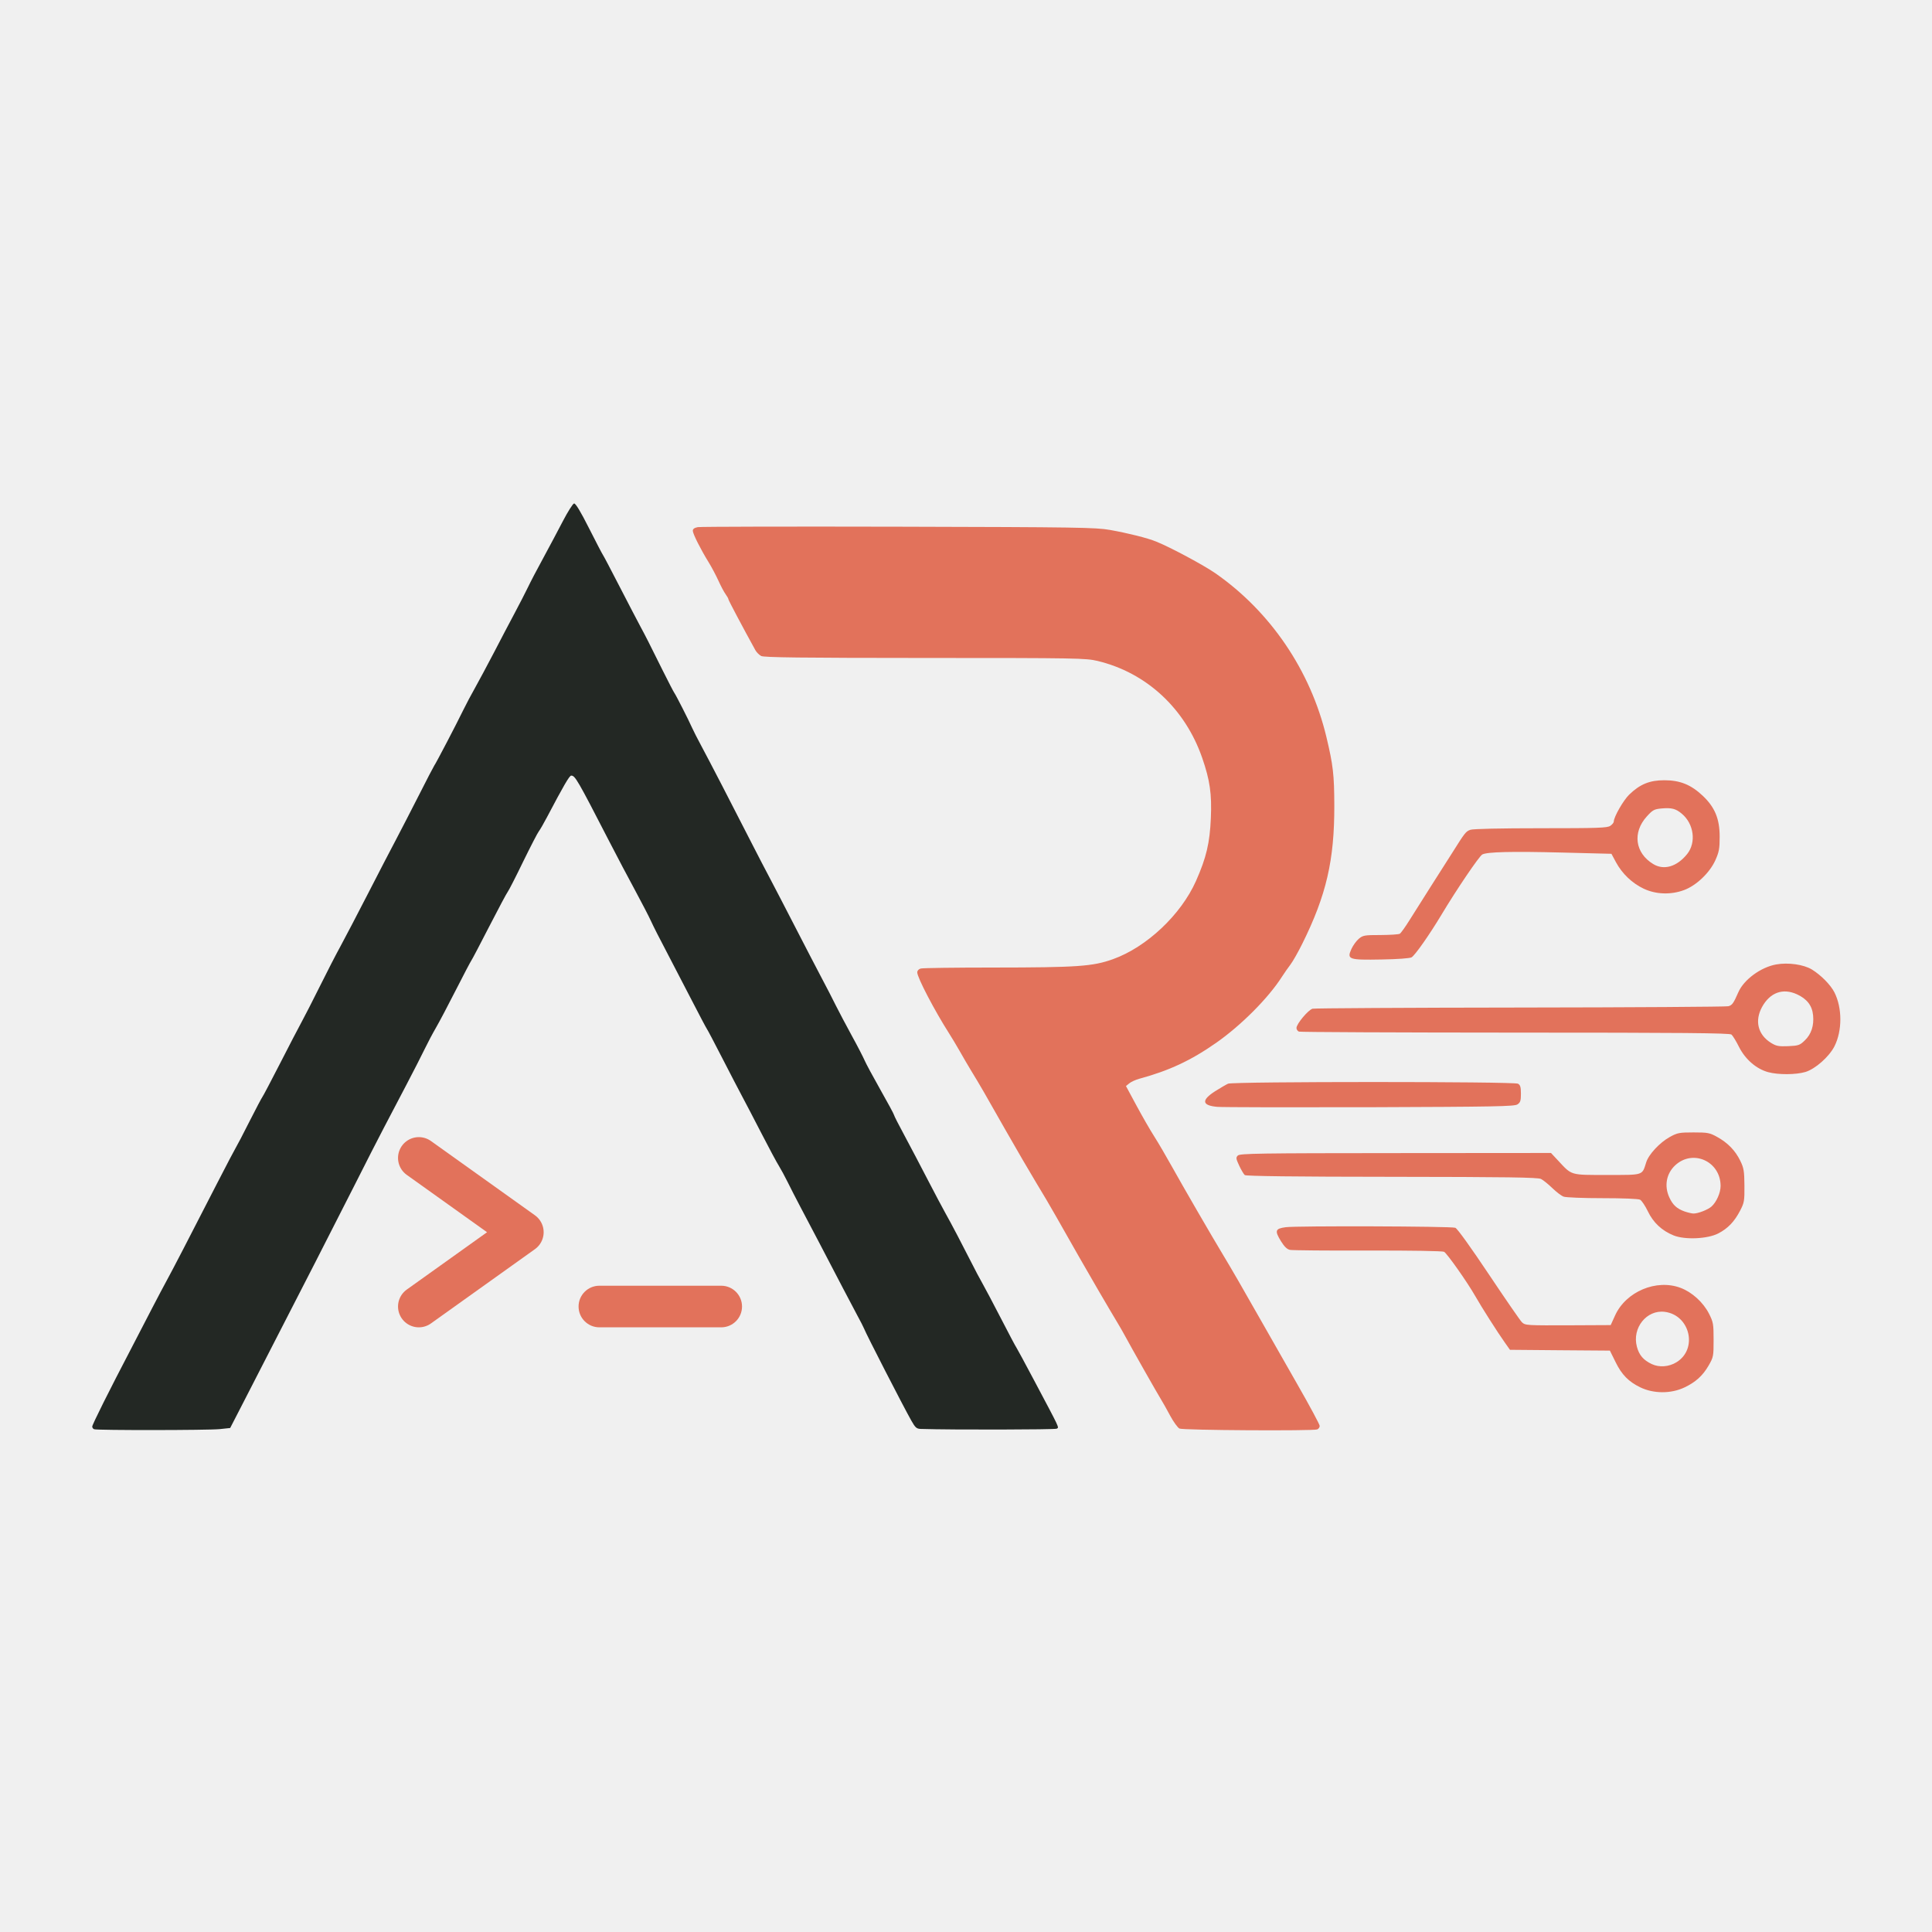
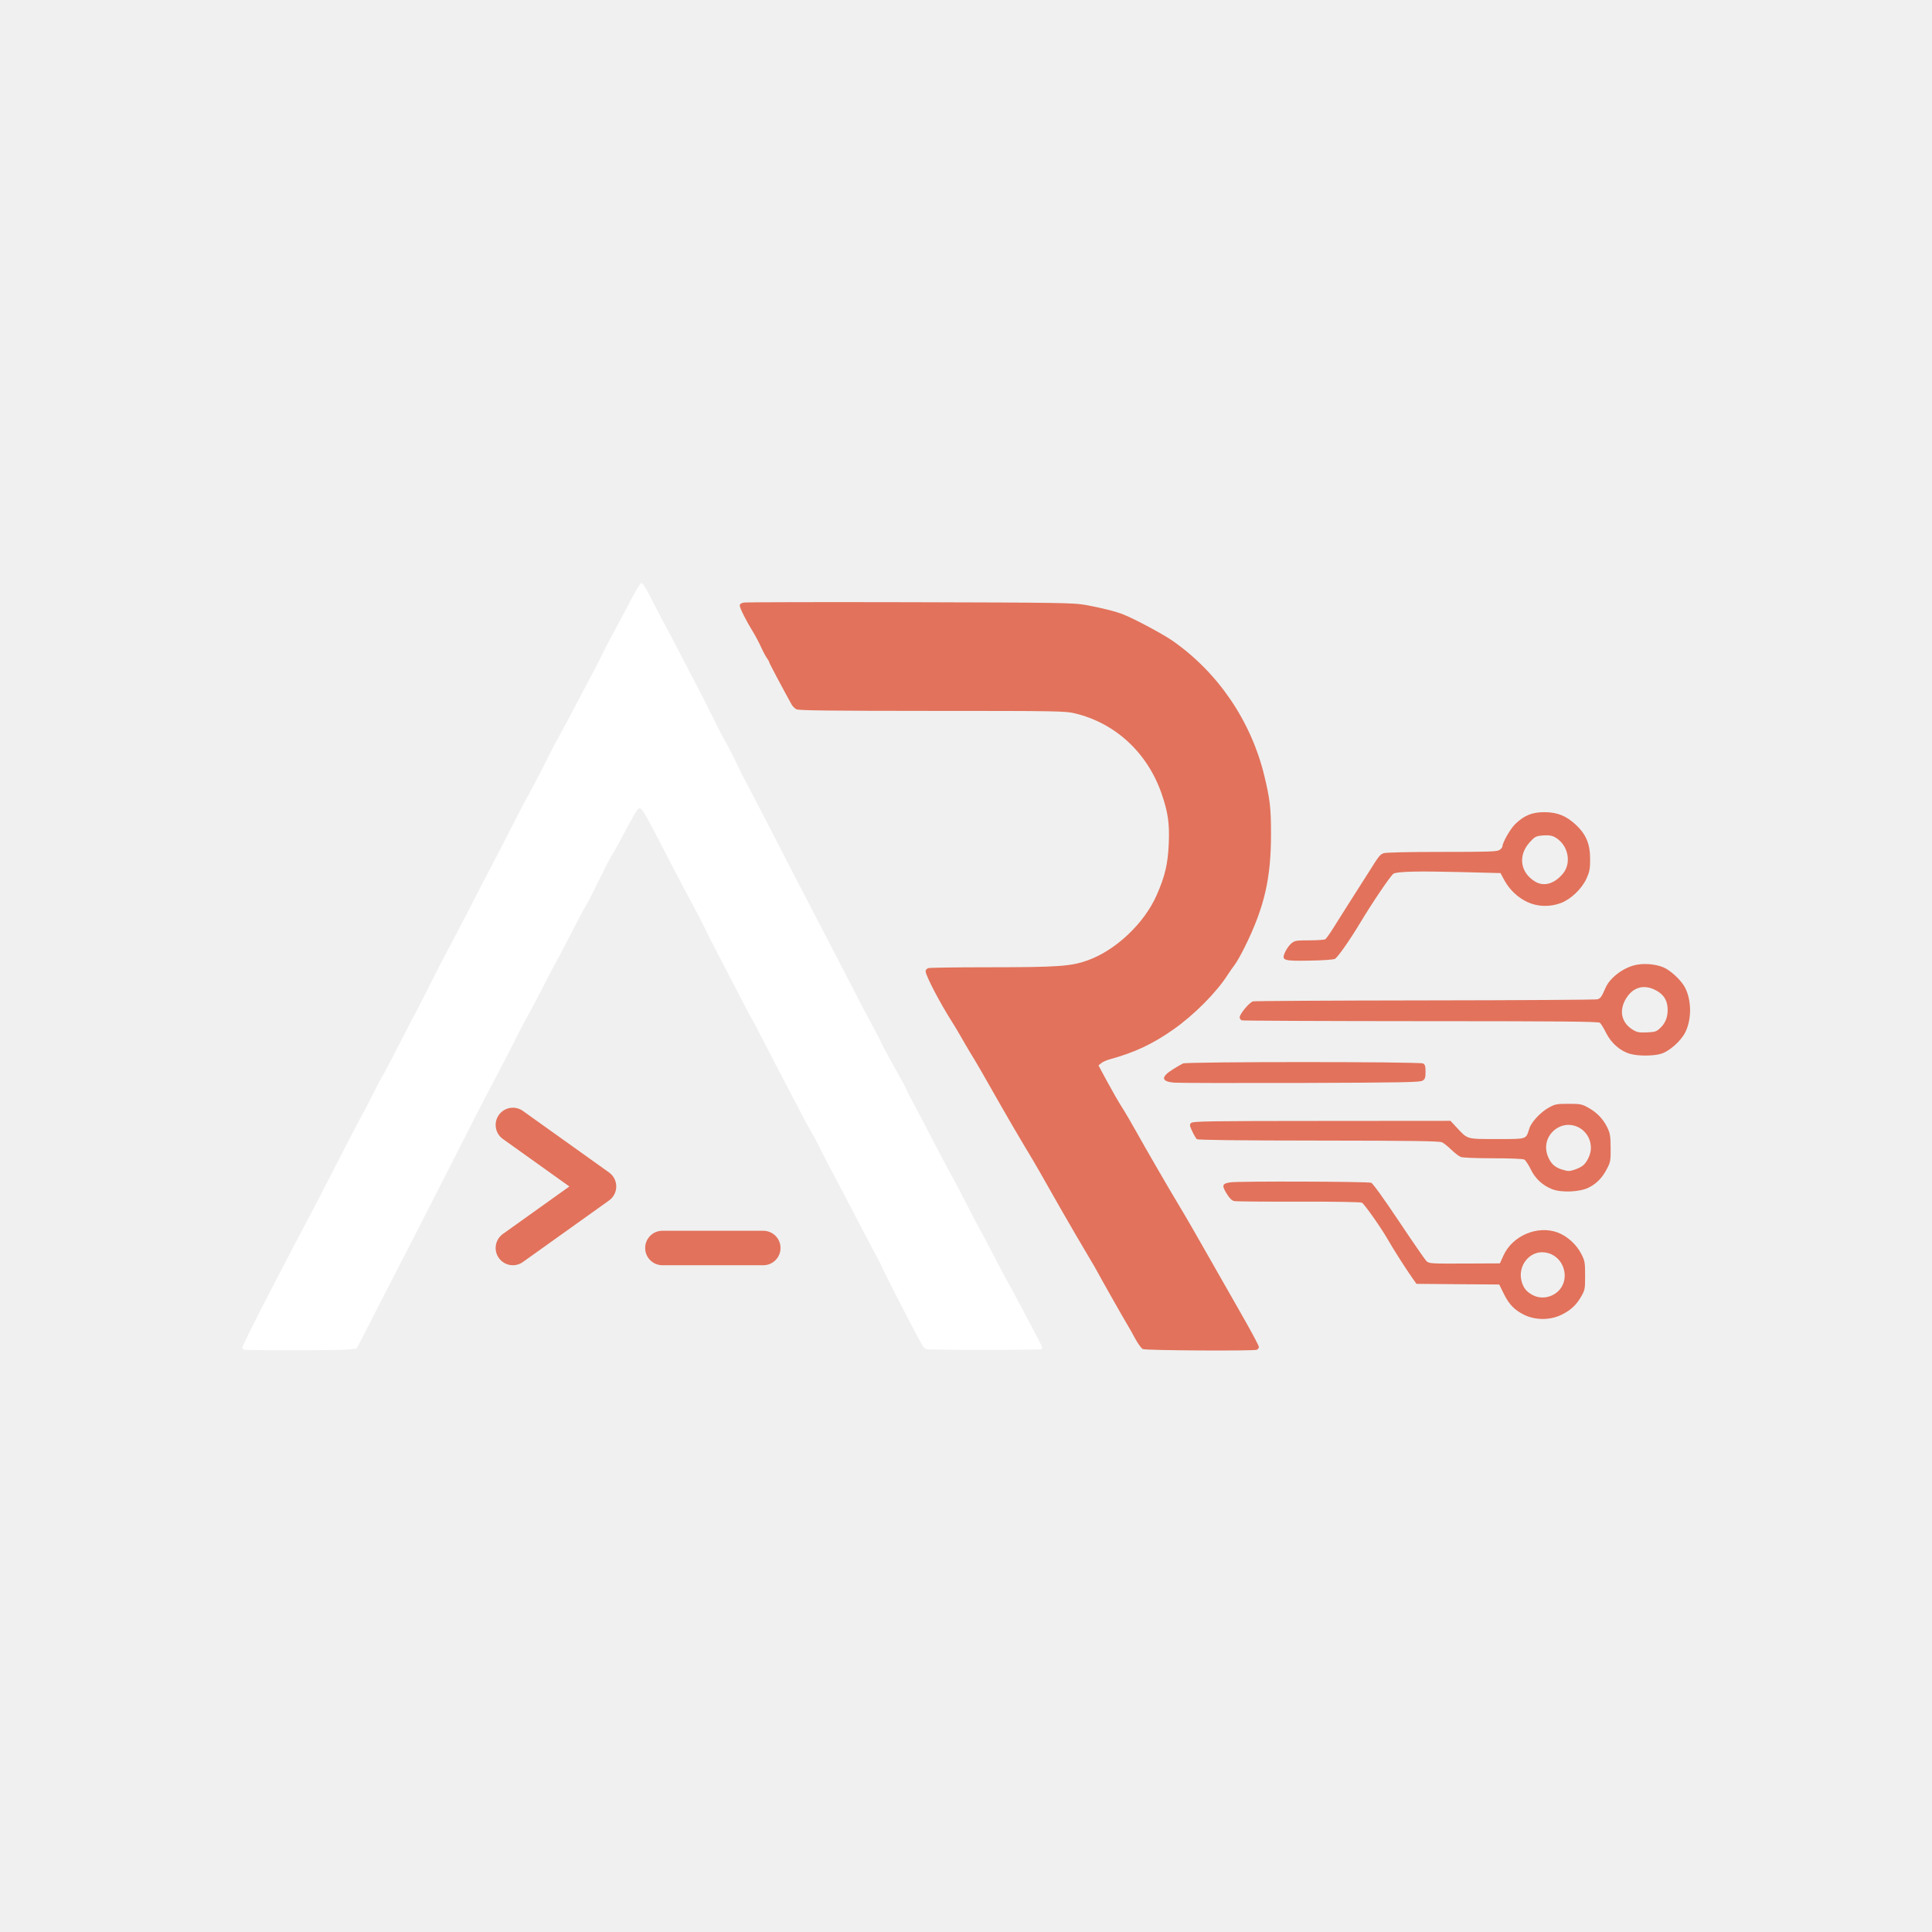
- <svg xmlns="http://www.w3.org/2000/svg" viewBox="88 88 848 848" width="848" height="848" role="img" aria-label="Abdur Rafay">
-   <style>.ink{fill:#232824}@media (prefers-color-scheme:dark){.ink{fill:#FFFFFF}}</style>
+ <svg xmlns="http://www.w3.org/2000/svg" viewBox="0 0 1024 1024" width="1024" height="1024">
  <g transform="translate(84.32 202.19) scale(2.7176)">
-     <path d="M36.83,188.80L38.53,188.62L40.78,184.25C43.26,179.44 47.68,170.83 52.33,161.75C53.98,158.52 56.82,152.95 58.63,149.38C60.43,145.80 62.56,141.64 63.36,140.12C64.15,138.61 65.77,135.52 66.96,133.25C68.15,130.98 69.50,128.34 69.96,127.38C70.43,126.41 71.23,124.89 71.75,124.00C72.27,123.11 73.72,120.36 74.97,117.90C76.22,115.44 77.35,113.30 77.46,113.15C77.58,113.00 78.89,110.51 80.37,107.62C81.85,104.74 83.20,102.21 83.37,102.00C83.54,101.79 84.66,99.60 85.86,97.12C87.07,94.65 88.20,92.46 88.38,92.25C88.55,92.04 89.14,91.03 89.68,90.00C92.40,84.84 93.32,83.25 93.61,83.25C94.24,83.25 94.60,83.86 99.74,93.84C101.00,96.29 102.90,99.89 103.96,101.84C105.01,103.79 106.16,106.00 106.50,106.75C106.84,107.51 107.95,109.70 108.97,111.62C109.98,113.55 111.82,117.09 113.06,119.50C114.30,121.91 115.40,123.99 115.50,124.12C115.61,124.26 116.74,126.40 118.01,128.88C119.28,131.35 120.71,134.11 121.19,135.00C121.67,135.89 123.08,138.59 124.32,141.00C125.56,143.41 126.84,145.80 127.17,146.31C127.49,146.83 128.13,148.01 128.59,148.94C129.04,149.87 129.96,151.64 130.61,152.88C131.27,154.11 132.63,156.70 133.63,158.62C136.77,164.66 138.82,168.56 139.79,170.38C140.31,171.34 140.81,172.30 140.89,172.52C141.22,173.40 147.19,185.03 148.55,187.44C149.19,188.57 149.39,188.75 150.08,188.77C155.12,188.93 171.77,188.89 172.03,188.73C172.42,188.48 172.65,188.99 168.35,180.88C166.89,178.12 165.61,175.76 165.51,175.62C165.40,175.49 164.30,173.41 163.06,171.00C161.82,168.59 160.45,166.01 160.02,165.25C159.59,164.49 158.84,163.09 158.36,162.12C156.97,159.37 154.95,155.51 154.05,153.92C153.60,153.12 152.32,150.70 151.20,148.54C150.09,146.39 148.41,143.19 147.47,141.44C146.52,139.69 145.75,138.17 145.75,138.07C145.75,137.96 144.76,136.12 143.55,133.99C142.34,131.85 141.19,129.71 141.00,129.25C140.80,128.78 139.88,126.98 138.93,125.26C137.99,123.54 136.83,121.34 136.35,120.38C135.88,119.41 134.83,117.39 134.03,115.88C133.23,114.36 131.33,110.71 129.81,107.75C128.29,104.79 126.48,101.31 125.79,100.00C125.09,98.69 123.81,96.22 122.93,94.50C119.71,88.18 115.77,80.57 114.65,78.50C114.02,77.33 113.33,75.98 113.12,75.50C112.60,74.31 110.50,70.19 110.26,69.88C110.15,69.74 109.31,68.11 108.38,66.25C106.05,61.55 105.68,60.83 104.76,59.12C104.32,58.30 102.82,55.43 101.44,52.75C100.06,50.07 98.85,47.76 98.74,47.62C98.64,47.49 97.62,45.54 96.49,43.30C95.11,40.56 94.31,39.25 94.07,39.30C93.87,39.34 93.07,40.61 92.28,42.12C91.49,43.64 90.06,46.34 89.09,48.12C88.11,49.91 86.99,52.05 86.60,52.88C86.20,53.70 85.25,55.56 84.48,57.00C83.71,58.44 82.20,61.31 81.13,63.38C80.05,65.44 78.69,67.99 78.10,69.04C77.50,70.09 76.64,71.72 76.18,72.66C75.05,74.99 71.74,81.32 71.50,81.62C71.40,81.76 70.28,83.90 69.03,86.38C67.77,88.85 66.12,92.06 65.36,93.50C64.59,94.94 62.55,98.88 60.82,102.25C59.09,105.62 57.09,109.44 56.38,110.75C55.66,112.06 54.15,114.98 53.03,117.25C51.90,119.52 50.58,122.11 50.09,123.00C49.60,123.89 48.02,126.93 46.58,129.75C45.14,132.56 43.86,134.99 43.74,135.14C43.62,135.29 42.67,137.09 41.63,139.14C40.60,141.19 39.63,143.04 39.49,143.25C39.35,143.46 37.96,146.10 36.41,149.12C32.06,157.61 29.15,163.23 28.24,164.88C27.79,165.70 26.75,167.67 25.93,169.25C25.12,170.83 23.63,173.70 22.63,175.62C18.95,182.66 16.25,188.07 16.25,188.39C16.25,188.56 16.39,188.76 16.56,188.82C17.08,189.01 34.99,188.99 36.83,188.80Z" class="ink" fill-rule="evenodd" />
+     <path d="M36.83,188.80L38.53,188.62L40.78,184.25C43.26,179.44 47.68,170.83 52.33,161.75C53.98,158.52 56.82,152.95 58.63,149.38C60.43,145.80 62.56,141.64 63.36,140.12C64.15,138.61 65.77,135.52 66.96,133.25C68.15,130.98 69.50,128.34 69.96,127.38C70.43,126.41 71.23,124.89 71.75,124.00C72.27,123.11 73.72,120.36 74.97,117.90C76.22,115.44 77.35,113.30 77.46,113.15C77.58,113.00 78.89,110.51 80.37,107.62C81.85,104.74 83.20,102.21 83.37,102.00C83.54,101.79 84.66,99.60 85.86,97.12C87.07,94.65 88.20,92.46 88.38,92.25C88.55,92.04 89.14,91.03 89.68,90.00C92.40,84.84 93.32,83.25 93.61,83.25C94.24,83.25 94.60,83.86 99.74,93.84C101.00,96.29 102.90,99.89 103.96,101.84C105.01,103.79 106.16,106.00 106.50,106.75C106.84,107.51 107.95,109.70 108.97,111.62C109.98,113.55 111.82,117.09 113.06,119.50C114.30,121.91 115.40,123.99 115.50,124.12C115.61,124.26 116.74,126.40 118.01,128.88C119.28,131.35 120.71,134.11 121.19,135.00C121.67,135.89 123.08,138.59 124.32,141.00C125.56,143.41 126.84,145.80 127.17,146.31C127.49,146.83 128.13,148.01 128.59,148.94C129.04,149.87 129.96,151.64 130.61,152.88C131.27,154.11 132.63,156.70 133.63,158.62C136.77,164.66 138.82,168.56 139.79,170.38C140.31,171.34 140.81,172.30 140.89,172.52C141.22,173.40 147.19,185.03 148.55,187.44C149.19,188.57 149.39,188.75 150.08,188.77C155.12,188.93 171.77,188.89 172.03,188.73C172.42,188.48 172.65,188.99 168.35,180.88C166.89,178.12 165.61,175.76 165.51,175.62C165.40,175.49 164.30,173.41 163.06,171.00C161.82,168.59 160.45,166.01 160.02,165.25C159.59,164.49 158.84,163.09 158.36,162.12C156.97,159.37 154.95,155.51 154.05,153.92C153.60,153.12 152.32,150.70 151.20,148.54C150.09,146.39 148.41,143.19 147.47,141.44C146.52,139.69 145.75,138.17 145.75,138.07C145.75,137.96 144.76,136.12 143.55,133.99C142.34,131.85 141.19,129.71 141.00,129.25C140.80,128.78 139.88,126.98 138.93,125.26C137.99,123.54 136.83,121.34 136.35,120.38C135.88,119.41 134.83,117.39 134.03,115.88C133.23,114.36 131.33,110.71 129.81,107.75C128.29,104.79 126.48,101.31 125.79,100.00C125.09,98.69 123.81,96.22 122.93,94.50C119.71,88.18 115.77,80.57 114.65,78.50C114.02,77.33 113.33,75.98 113.12,75.50C112.60,74.31 110.50,70.19 110.26,69.88C110.15,69.74 109.31,68.11 108.38,66.25C106.05,61.55 105.68,60.83 104.76,59.12C104.32,58.30 102.82,55.43 101.44,52.75C100.06,50.07 98.85,47.76 98.74,47.62C98.64,47.49 97.62,45.54 96.49,43.30C95.11,40.56 94.31,39.25 94.07,39.30C93.87,39.34 93.07,40.61 92.28,42.12C91.49,43.64 90.06,46.34 89.09,48.12C88.11,49.91 86.99,52.05 86.60,52.88C86.20,53.70 85.25,55.56 84.48,57.00C83.71,58.44 82.20,61.31 81.13,63.38C80.05,65.44 78.69,67.99 78.10,69.04C77.50,70.09 76.64,71.72 76.18,72.66C75.05,74.99 71.74,81.32 71.50,81.62C71.40,81.76 70.28,83.90 69.03,86.38C67.77,88.85 66.12,92.06 65.36,93.50C64.59,94.94 62.55,98.88 60.82,102.25C59.09,105.62 57.09,109.44 56.38,110.75C55.66,112.06 54.15,114.98 53.03,117.25C51.90,119.52 50.58,122.11 50.09,123.00C49.60,123.89 48.02,126.93 46.58,129.75C45.14,132.56 43.86,134.99 43.74,135.14C43.62,135.29 42.67,137.09 41.63,139.14C40.60,141.19 39.63,143.04 39.49,143.25C39.35,143.46 37.96,146.10 36.41,149.12C32.06,157.61 29.15,163.23 28.24,164.88C27.79,165.70 26.75,167.67 25.93,169.25C25.12,170.83 23.63,173.70 22.63,175.62C18.95,182.66 16.25,188.07 16.25,188.39C16.25,188.56 16.39,188.76 16.56,188.82C17.08,189.01 34.99,188.99 36.83,188.80Z" fill="#FFFFFF" fill-rule="evenodd" />
    <path d="M214.10,188.85C214.32,188.76 214.50,188.51 214.50,188.28C214.50,188.05 212.86,185.00 210.85,181.49C208.85,177.99 206.19,173.32 204.94,171.12C202.31,166.47 200.16,162.75 198.87,160.62C197.04,157.59 192.37,149.53 190.69,146.50C189.73,144.78 188.42,142.53 187.76,141.50C187.10,140.47 185.81,138.22 184.89,136.51L183.21,133.39L183.75,132.95C184.05,132.70 184.77,132.38 185.34,132.22C190.19,130.90 193.69,129.27 197.78,126.41C201.82,123.58 206.22,119.17 208.42,115.71C208.81,115.11 209.43,114.22 209.79,113.75C210.16,113.27 211.02,111.75 211.70,110.38C215.57,102.58 216.88,96.91 216.86,88.12C216.85,83.11 216.67,81.56 215.58,77.00C213.02,66.30 206.56,56.77 197.64,50.56C195.76,49.26 190.42,46.39 188.11,45.46C186.71,44.88 183.58,44.10 180.62,43.57C178.33,43.17 175.48,43.12 146.50,43.05C129.11,43.01 114.51,43.04 114.06,43.12C113.51,43.22 113.25,43.41 113.25,43.71C113.25,44.19 114.53,46.73 115.80,48.78C116.26,49.52 116.97,50.86 117.38,51.75C117.78,52.64 118.31,53.64 118.56,53.97C118.80,54.30 119.00,54.66 119.00,54.77C119.00,54.92 121.34,59.34 123.36,63.00C123.55,63.34 123.97,63.76 124.29,63.93C124.74,64.17 130.71,64.24 150.75,64.25C175.40,64.25 176.72,64.28 178.62,64.73C186.52,66.63 192.75,72.40 195.52,80.38C196.77,83.99 197.09,86.20 196.92,90.12C196.75,94.13 196.19,96.50 194.52,100.27C192.09,105.73 186.55,110.95 181.11,112.90C177.84,114.07 175.39,114.24 161.75,114.25C155.63,114.25 150.37,114.32 150.06,114.41C149.73,114.50 149.50,114.75 149.50,115.03C149.50,115.86 152.31,121.23 154.64,124.88C155.08,125.56 155.85,126.86 156.36,127.75C156.86,128.64 157.69,130.06 158.20,130.90C159.72,133.39 160.28,134.36 163.69,140.38C165.49,143.54 167.75,147.42 168.71,149.00C169.68,150.58 171.14,153.06 171.95,154.50C175.16,160.17 176.37,162.28 178.75,166.38C180.11,168.71 181.50,171.07 181.84,171.62C182.18,172.18 182.73,173.13 183.06,173.75C184.03,175.55 188.27,183.04 188.87,184.00C189.17,184.48 189.84,185.68 190.37,186.67C190.90,187.65 191.57,188.57 191.85,188.71C192.42,188.99 213.41,189.11 214.10,188.85ZM273.39,182.08C275.20,181.23 276.35,180.19 277.30,178.56C278.10,177.17 278.12,177.03 278.12,174.38C278.12,171.82 278.07,171.52 277.38,170.16C276.45,168.33 274.65,166.69 272.80,165.99C268.89,164.51 263.96,166.58 262.21,170.44L261.50,172.00L255.31,172.03C247.80,172.06 247.74,172.05 247.17,171.55C246.93,171.33 244.52,167.84 241.82,163.80C238.88,159.40 236.71,156.38 236.40,156.28C235.70,156.03 210.74,155.95 209.00,156.19C207.31,156.42 207.20,156.75 208.25,158.46C208.79,159.33 209.23,159.76 209.70,159.85C210.07,159.93 215.73,159.98 222.27,159.96C229.20,159.94 234.35,160.03 234.59,160.16C235.08,160.44 238.32,165.03 239.61,167.29C240.66,169.14 243.27,173.23 244.43,174.86L245.23,175.99L253.30,176.06L261.37,176.12L262.30,178.00C263.29,180.02 264.39,181.13 266.25,182.04C268.41,183.09 271.20,183.11 273.39,182.08ZM268.12,178.29C266.78,177.65 266.09,176.85 265.73,175.49C264.92,172.46 267.31,169.48 270.24,169.86C274.32,170.39 275.60,175.85 272.14,177.99C270.92,178.75 269.34,178.87 268.12,178.29ZM278.88,157.19C280.43,156.39 281.49,155.28 282.41,153.50C283.07,152.23 283.12,151.93 283.10,149.46C283.08,147.11 283.00,146.63 282.42,145.44C281.61,143.79 280.41,142.56 278.68,141.60C277.48,140.94 277.17,140.88 274.88,140.88C272.58,140.88 272.27,140.94 271.04,141.62C269.43,142.51 267.64,144.42 267.24,145.70C266.55,147.86 266.90,147.75 260.92,147.75C254.89,147.75 255.27,147.86 252.99,145.41L251.86,144.20L226.76,144.22C204.77,144.23 201.61,144.28 201.28,144.61C200.95,144.94 200.97,145.12 201.50,146.25C201.83,146.95 202.23,147.63 202.40,147.77C202.61,147.94 210.50,148.04 226.17,148.05C244.72,148.07 249.76,148.14 250.25,148.40C250.59,148.57 251.41,149.23 252.06,149.86C252.71,150.49 253.53,151.12 253.89,151.25C254.24,151.39 257.06,151.50 260.16,151.50C263.47,151.50 265.98,151.60 266.25,151.75C266.51,151.89 267.07,152.73 267.50,153.62C268.37,155.44 269.77,156.76 271.67,157.52C273.49,158.25 277.16,158.09 278.88,157.19ZM273.42,153.64C272.18,153.19 271.53,152.60 270.97,151.38C270.12,149.53 270.48,147.54 271.91,146.20C274.77,143.53 279.25,145.55 279.25,149.53C279.25,150.62 278.59,152.12 277.79,152.84C277.22,153.36 275.63,153.98 274.88,153.98C274.60,153.98 273.95,153.82 273.42,153.64ZM246.43,136.36C246.91,136.05 247.00,135.77 247.00,134.63C247.00,133.54 246.90,133.22 246.52,133.01C245.84,132.65 200.51,132.65 199.70,133.01C199.39,133.15 198.45,133.70 197.62,134.22C195.35,135.67 195.46,136.53 197.95,136.75C198.73,136.82 209.83,136.84 222.62,136.81C242.73,136.74 245.94,136.68 246.43,136.36ZM292.94,131.12C294.54,130.64 296.78,128.66 297.64,126.97C298.91,124.45 298.91,120.78 297.63,118.25C297.01,117.04 295.47,115.48 294.00,114.57C292.67,113.76 290.18,113.40 288.23,113.75C285.75,114.19 283.02,116.20 282.13,118.21C281.34,120.03 281.11,120.34 280.50,120.50C280.16,120.59 265.04,120.69 246.91,120.71C228.78,120.73 213.67,120.82 213.35,120.90C212.66,121.08 210.75,123.35 210.75,124.01C210.75,124.25 210.93,124.51 211.15,124.60C211.36,124.68 227.08,124.75 246.08,124.76C272.85,124.76 280.71,124.83 281.00,125.07C281.21,125.24 281.77,126.15 282.24,127.10C283.25,129.09 285.04,130.64 286.95,131.15C288.58,131.59 291.41,131.57 292.94,131.12ZM287.40,126.42C285.28,125.11 284.72,122.87 285.94,120.63C287.23,118.28 289.30,117.53 291.58,118.57C293.21,119.32 294.04,120.40 294.19,121.97C294.35,123.63 293.90,125.01 292.87,126.00C292.05,126.80 291.85,126.87 290.18,126.95C288.63,127.01 288.24,126.94 287.40,126.42ZM229.34,112.60C229.90,112.27 232.20,108.99 234.15,105.75C236.61,101.64 240.26,96.26 240.76,95.99C241.56,95.57 245.45,95.47 253.75,95.68L261.62,95.88L262.35,97.24C263.35,99.09 264.96,100.63 266.82,101.51C268.80,102.45 271.24,102.53 273.37,101.73C275.34,100.99 277.47,98.96 278.39,96.95C279.00,95.59 279.10,95.07 279.10,93.12C279.10,90.23 278.33,88.37 276.37,86.51C274.46,84.71 272.70,84.00 270.16,84.00C267.79,84.00 266.24,84.63 264.49,86.32C263.55,87.23 262.00,89.93 262.00,90.67C262.00,90.84 261.75,91.15 261.44,91.36C260.96,91.70 259.47,91.75 250.23,91.75C243.66,91.75 239.30,91.85 238.85,92.00C238.11,92.26 237.98,92.42 235.85,95.81C235.17,96.87 233.64,99.29 232.43,101.18C231.22,103.08 229.68,105.52 229.00,106.61C228.32,107.70 227.62,108.68 227.44,108.79C227.27,108.90 225.87,108.99 224.33,109.00C221.74,109.00 221.49,109.04 220.81,109.61C220.42,109.94 219.88,110.69 219.62,111.26C218.86,112.94 219.18,113.05 224.50,112.95C227.05,112.91 229.07,112.76 229.34,112.60ZM268.36,97.53C265.43,95.75 264.99,92.44 267.32,89.86C268.27,88.81 268.52,88.67 269.68,88.56C271.32,88.41 272.01,88.58 272.99,89.41C274.95,91.05 275.34,94.07 273.84,95.93C272.19,97.97 270.09,98.59 268.36,97.53Z" fill="#E2725B" fill-rule="evenodd" />
    <g transform="translate(69.0 145.0) scale(1.2)">
      <path d="M0 0 L14 10 L0 20" fill="none" stroke="#E2725B" stroke-width="5.6" stroke-linecap="round" stroke-linejoin="round" />
      <rect x="21.5" y="17.2" width="22" height="5.6" rx="2.8" fill="#E2725B" />
    </g>
  </g>
</svg>
